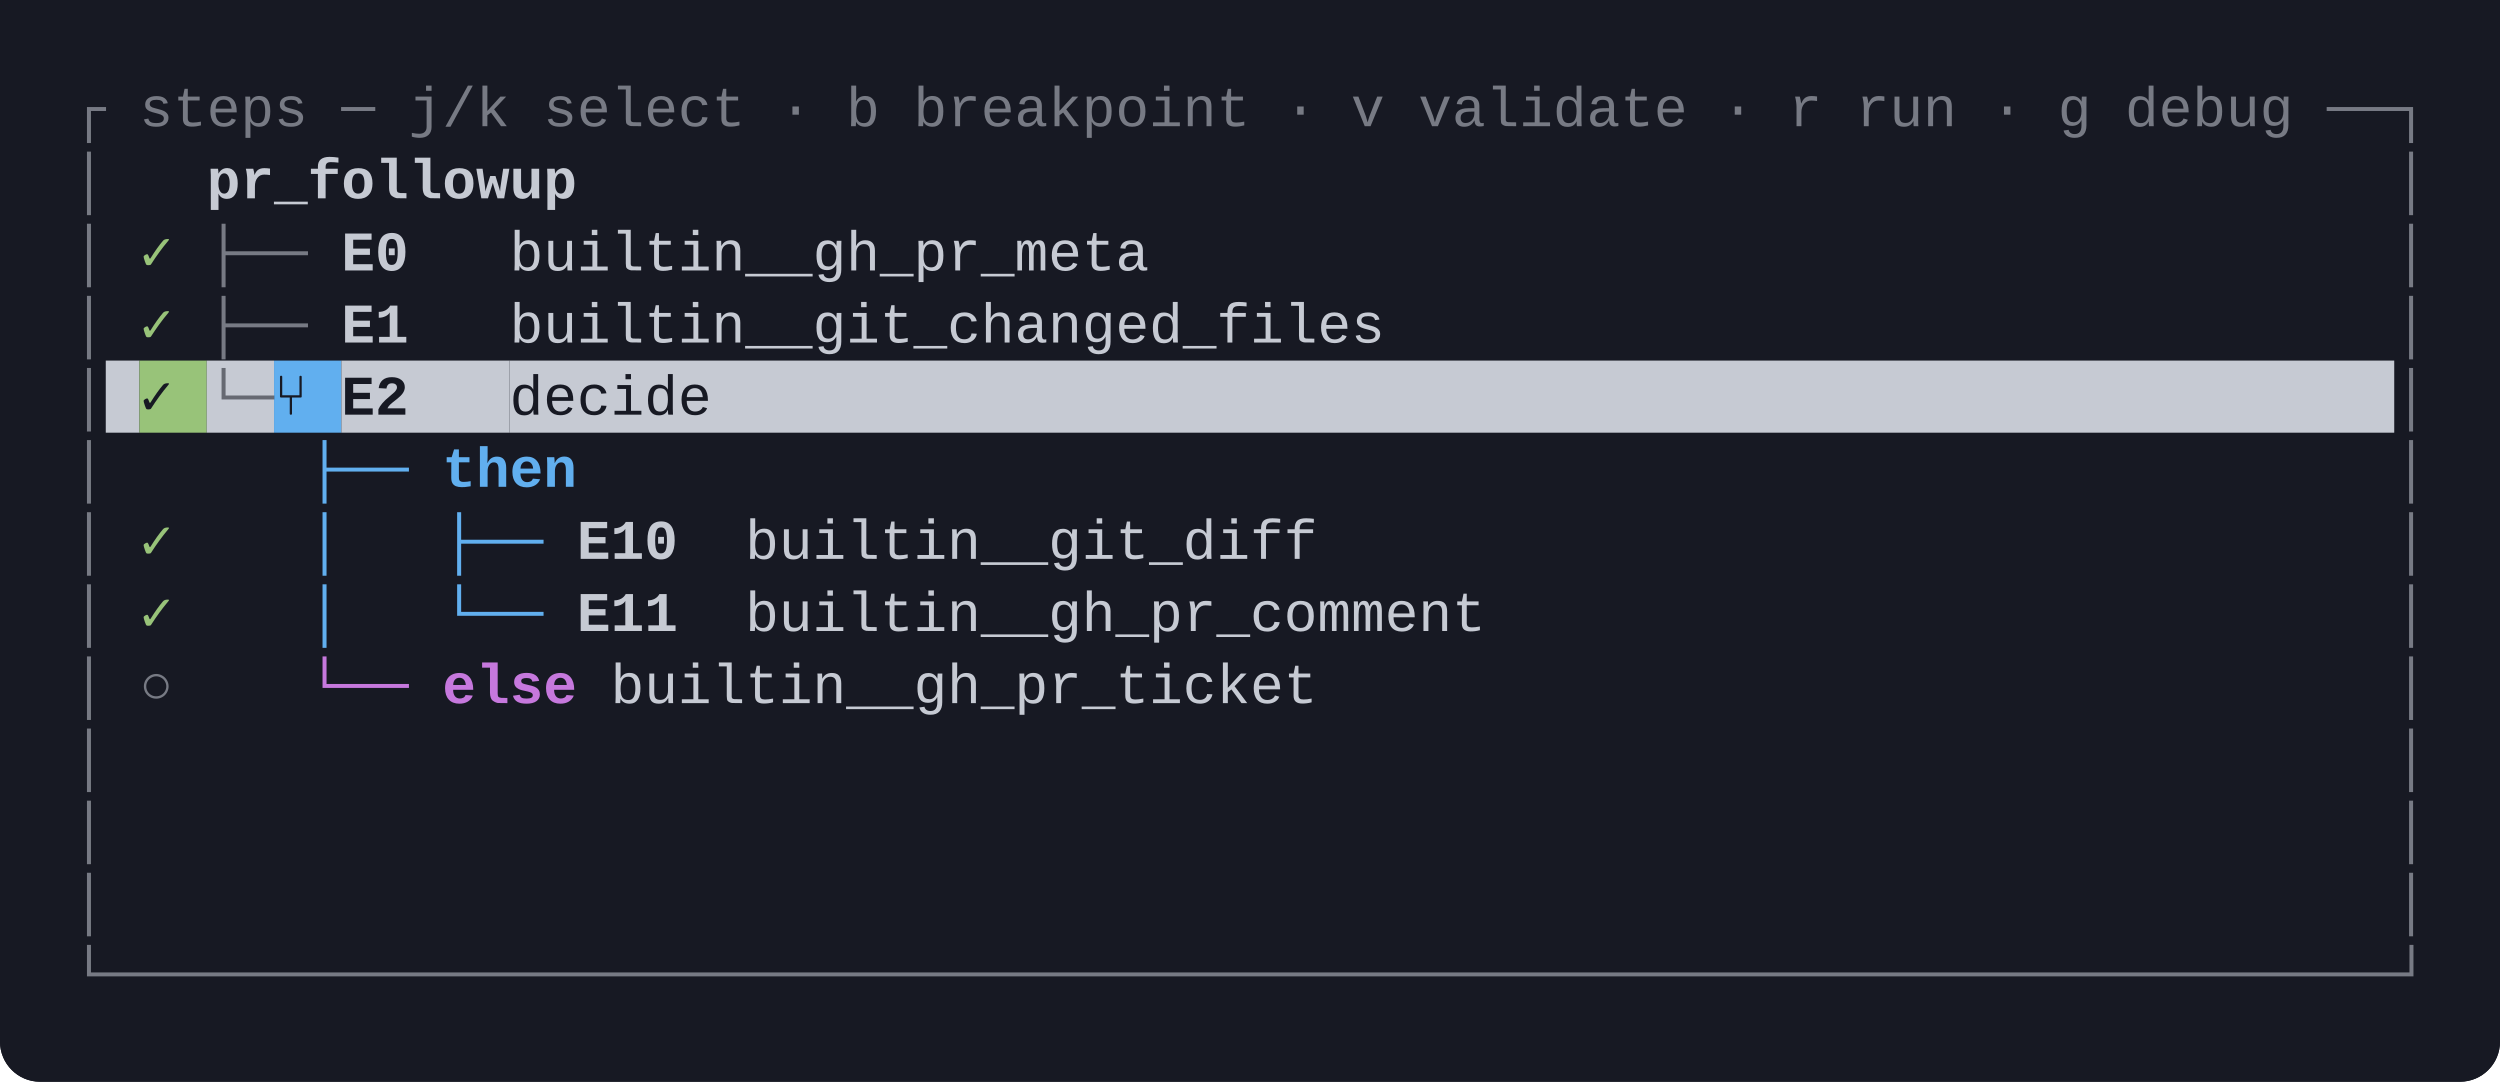
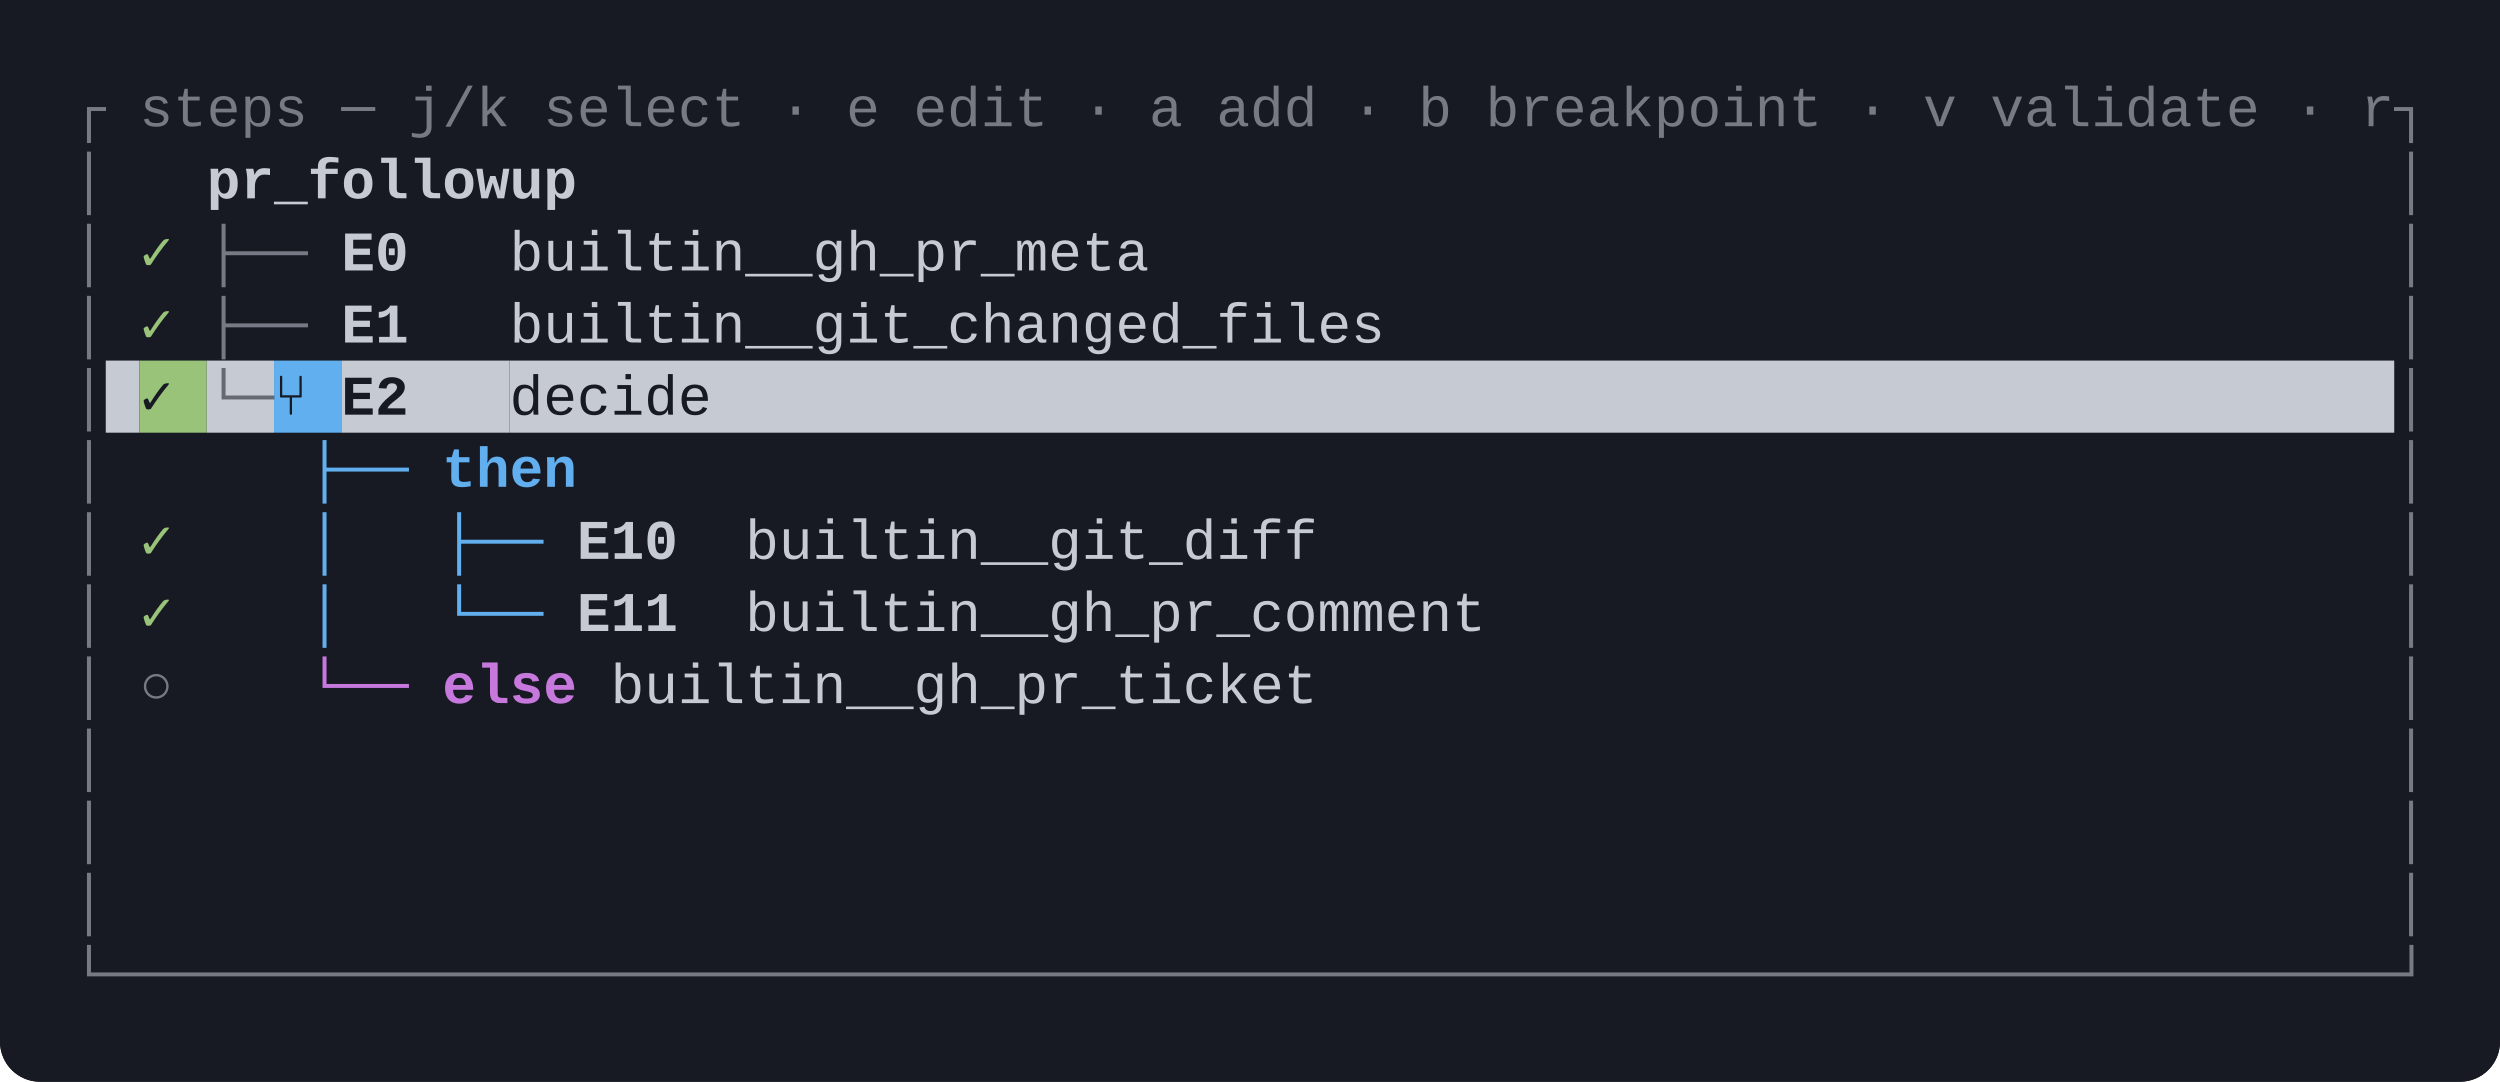
<svg xmlns="http://www.w3.org/2000/svg" width="624" height="270" viewBox="0 0 624 270" xml:space="preserve" font-family="ui-monospace, SFMono-Regular, Menlo, Consolas, 'Liberation Mono', monospace" font-size="14px">
  <rect width="624" height="270" rx="10" fill="#11131b" />
  <rect y="0" width="624" height="260" fill="#171923" />
  <rect y="250" width="624" height="20" rx="10" fill="#171923" />
  <rect x="26.4" y="90.0" width="8.4" height="18" fill="#c6cad3" />
  <rect x="34.8" y="90.0" width="16.8" height="18" fill="#98c379" />
  <rect x="51.6" y="90.0" width="16.8" height="18" fill="#c6cad3" />
  <rect x="68.4" y="90.0" width="16.8" height="18" fill="#61afef" />
  <rect x="85.2" y="90.0" width="42.0" height="18" fill="#c6cad3" />
  <rect x="127.2" y="90.0" width="470.4" height="18" fill="#c6cad3" />
  <text x="18.0" y="31.5" textLength="8.4" lengthAdjust="spacingAndGlyphs" fill="#c6cad3" opacity="0.55">┌</text>
  <text x="34.8" y="31.5" textLength="42.0" lengthAdjust="spacingAndGlyphs" fill="#c6cad3" opacity="0.55">steps</text>
  <text x="85.2" y="31.5" textLength="8.4" lengthAdjust="spacingAndGlyphs" fill="#c6cad3" opacity="0.55">─</text>
  <text x="102.0" y="31.5" textLength="25.2" lengthAdjust="spacingAndGlyphs" fill="#c6cad3" opacity="0.55">j/k</text>
  <text x="135.6" y="31.5" textLength="50.4" lengthAdjust="spacingAndGlyphs" fill="#c6cad3" opacity="0.55">select</text>
  <text x="194.4" y="31.5" textLength="8.4" lengthAdjust="spacingAndGlyphs" fill="#c6cad3" opacity="0.55">·</text>
-   <text x="211.2" y="31.5" textLength="8.4" lengthAdjust="spacingAndGlyphs" fill="#c6cad3" opacity="0.55">b</text>
-   <text x="228.0" y="31.5" textLength="84.0" lengthAdjust="spacingAndGlyphs" fill="#c6cad3" opacity="0.55">breakpoint</text>
-   <text x="320.4" y="31.5" textLength="8.4" lengthAdjust="spacingAndGlyphs" fill="#c6cad3" opacity="0.55">·</text>
-   <text x="337.2" y="31.5" textLength="8.4" lengthAdjust="spacingAndGlyphs" fill="#c6cad3" opacity="0.55">v</text>
-   <text x="354.0" y="31.5" textLength="67.2" lengthAdjust="spacingAndGlyphs" fill="#c6cad3" opacity="0.55">validate</text>
-   <text x="429.6" y="31.5" textLength="8.4" lengthAdjust="spacingAndGlyphs" fill="#c6cad3" opacity="0.55">·</text>
-   <text x="446.4" y="31.5" textLength="8.4" lengthAdjust="spacingAndGlyphs" fill="#c6cad3" opacity="0.55">r</text>
-   <text x="463.2" y="31.5" textLength="25.2" lengthAdjust="spacingAndGlyphs" fill="#c6cad3" opacity="0.55">run</text>
-   <text x="496.8" y="31.5" textLength="8.4" lengthAdjust="spacingAndGlyphs" fill="#c6cad3" opacity="0.55">·</text>
-   <text x="513.6" y="31.5" textLength="8.4" lengthAdjust="spacingAndGlyphs" fill="#c6cad3" opacity="0.55">g</text>
-   <text x="530.4" y="31.5" textLength="42.0" lengthAdjust="spacingAndGlyphs" fill="#c6cad3" opacity="0.55">debug</text>
-   <text x="580.8" y="31.5" textLength="25.2" lengthAdjust="spacingAndGlyphs" fill="#c6cad3" opacity="0.55">──┐</text>
+   <text x="211.2" y="31.5" textLength="8.4" lengthAdjust="spacingAndGlyphs" fill="#c6cad3" opacity="0.55">e</text>
+   <text x="228.0" y="31.5" textLength="33.6" lengthAdjust="spacingAndGlyphs" fill="#c6cad3" opacity="0.55">edit</text>
+   <text x="270.0" y="31.5" textLength="8.4" lengthAdjust="spacingAndGlyphs" fill="#c6cad3" opacity="0.55">·</text>
+   <text x="286.8" y="31.5" textLength="8.4" lengthAdjust="spacingAndGlyphs" fill="#c6cad3" opacity="0.55">a</text>
+   <text x="303.6" y="31.5" textLength="25.2" lengthAdjust="spacingAndGlyphs" fill="#c6cad3" opacity="0.55">add</text>
+   <text x="337.2" y="31.5" textLength="8.4" lengthAdjust="spacingAndGlyphs" fill="#c6cad3" opacity="0.55">·</text>
+   <text x="354.0" y="31.5" textLength="8.4" lengthAdjust="spacingAndGlyphs" fill="#c6cad3" opacity="0.55">b</text>
+   <text x="370.8" y="31.5" textLength="84.0" lengthAdjust="spacingAndGlyphs" fill="#c6cad3" opacity="0.55">breakpoint</text>
+   <text x="463.2" y="31.5" textLength="8.4" lengthAdjust="spacingAndGlyphs" fill="#c6cad3" opacity="0.55">·</text>
+   <text x="480.0" y="31.5" textLength="8.4" lengthAdjust="spacingAndGlyphs" fill="#c6cad3" opacity="0.55">v</text>
+   <text x="496.8" y="31.5" textLength="67.2" lengthAdjust="spacingAndGlyphs" fill="#c6cad3" opacity="0.55">validate</text>
+   <text x="572.4" y="31.5" textLength="8.4" lengthAdjust="spacingAndGlyphs" fill="#c6cad3" opacity="0.55">·</text>
+   <text x="589.2" y="31.5" textLength="16.8" lengthAdjust="spacingAndGlyphs" fill="#c6cad3" opacity="0.55">r┐</text>
  <text x="18.0" y="49.5" textLength="8.4" lengthAdjust="spacingAndGlyphs" fill="#c6cad3" opacity="0.55">│</text>
  <text x="51.6" y="49.5" textLength="92.4" lengthAdjust="spacingAndGlyphs" fill="#c6cad3" font-weight="600">pr_followup</text>
  <text x="597.6" y="49.5" textLength="8.4" lengthAdjust="spacingAndGlyphs" fill="#c6cad3" opacity="0.55">│</text>
  <text x="18.0" y="67.5" textLength="8.4" lengthAdjust="spacingAndGlyphs" fill="#c6cad3" opacity="0.55">│</text>
  <text x="34.8" y="67.5" textLength="8.4" lengthAdjust="spacingAndGlyphs" fill="#98c379">✓</text>
  <text x="51.6" y="67.5" textLength="25.2" lengthAdjust="spacingAndGlyphs" fill="#c6cad3" opacity="0.55">├──</text>
  <text x="85.2" y="67.5" textLength="16.8" lengthAdjust="spacingAndGlyphs" fill="#c6cad3" font-weight="600">E0</text>
  <text x="127.2" y="67.5" textLength="159.6" lengthAdjust="spacingAndGlyphs" fill="#c6cad3">builtin__gh_pr_meta</text>
  <text x="597.6" y="67.5" textLength="8.4" lengthAdjust="spacingAndGlyphs" fill="#c6cad3" opacity="0.55">│</text>
  <text x="18.0" y="85.5" textLength="8.4" lengthAdjust="spacingAndGlyphs" fill="#c6cad3" opacity="0.55">│</text>
  <text x="34.8" y="85.5" textLength="8.4" lengthAdjust="spacingAndGlyphs" fill="#98c379">✓</text>
  <text x="51.6" y="85.5" textLength="25.2" lengthAdjust="spacingAndGlyphs" fill="#c6cad3" opacity="0.55">├──</text>
  <text x="85.2" y="85.5" textLength="16.8" lengthAdjust="spacingAndGlyphs" fill="#c6cad3" font-weight="600">E1</text>
  <text x="127.2" y="85.5" textLength="218.4" lengthAdjust="spacingAndGlyphs" fill="#c6cad3">builtin__git_changed_files</text>
  <text x="597.6" y="85.5" textLength="8.4" lengthAdjust="spacingAndGlyphs" fill="#c6cad3" opacity="0.55">│</text>
  <text x="18.0" y="103.5" textLength="8.4" lengthAdjust="spacingAndGlyphs" fill="#c6cad3" opacity="0.55">│</text>
  <text x="34.8" y="103.5" textLength="8.4" lengthAdjust="spacingAndGlyphs" fill="#171923">✓</text>
  <text x="51.6" y="103.5" textLength="16.8" lengthAdjust="spacingAndGlyphs" fill="#171923" opacity="0.55">└─</text>
  <text x="68.4" y="103.5" textLength="8.4" lengthAdjust="spacingAndGlyphs" fill="#171923" font-weight="600">⑂</text>
  <text x="85.2" y="103.5" textLength="16.8" lengthAdjust="spacingAndGlyphs" fill="#171923" font-weight="600">E2</text>
  <text x="127.2" y="103.5" textLength="50.4" lengthAdjust="spacingAndGlyphs" fill="#171923">decide</text>
  <text x="597.6" y="103.5" textLength="8.4" lengthAdjust="spacingAndGlyphs" fill="#c6cad3" opacity="0.55">│</text>
  <text x="18.0" y="121.5" textLength="8.4" lengthAdjust="spacingAndGlyphs" fill="#c6cad3" opacity="0.55">│</text>
  <text x="76.8" y="121.5" textLength="25.2" lengthAdjust="spacingAndGlyphs" fill="#61afef">├──</text>
  <text x="110.4" y="121.5" textLength="33.6" lengthAdjust="spacingAndGlyphs" fill="#61afef" font-weight="600">then</text>
  <text x="597.6" y="121.5" textLength="8.4" lengthAdjust="spacingAndGlyphs" fill="#c6cad3" opacity="0.55">│</text>
  <text x="18.0" y="139.5" textLength="8.4" lengthAdjust="spacingAndGlyphs" fill="#c6cad3" opacity="0.55">│</text>
  <text x="34.8" y="139.5" textLength="8.4" lengthAdjust="spacingAndGlyphs" fill="#98c379">✓</text>
  <text x="76.8" y="139.5" textLength="8.4" lengthAdjust="spacingAndGlyphs" fill="#61afef">│</text>
  <text x="110.4" y="139.5" textLength="25.2" lengthAdjust="spacingAndGlyphs" fill="#61afef">├──</text>
  <text x="144.0" y="139.5" textLength="25.2" lengthAdjust="spacingAndGlyphs" fill="#c6cad3" font-weight="600">E10</text>
  <text x="186.0" y="139.5" textLength="142.8" lengthAdjust="spacingAndGlyphs" fill="#c6cad3">builtin__git_diff</text>
  <text x="597.6" y="139.5" textLength="8.4" lengthAdjust="spacingAndGlyphs" fill="#c6cad3" opacity="0.55">│</text>
  <text x="18.0" y="157.5" textLength="8.4" lengthAdjust="spacingAndGlyphs" fill="#c6cad3" opacity="0.55">│</text>
  <text x="34.8" y="157.5" textLength="8.4" lengthAdjust="spacingAndGlyphs" fill="#98c379">✓</text>
  <text x="76.8" y="157.5" textLength="8.4" lengthAdjust="spacingAndGlyphs" fill="#61afef">│</text>
  <text x="110.4" y="157.5" textLength="25.2" lengthAdjust="spacingAndGlyphs" fill="#61afef">└──</text>
  <text x="144.0" y="157.5" textLength="25.2" lengthAdjust="spacingAndGlyphs" fill="#c6cad3" font-weight="600">E11</text>
  <text x="186.0" y="157.5" textLength="184.8" lengthAdjust="spacingAndGlyphs" fill="#c6cad3">builtin__gh_pr_comment</text>
  <text x="597.6" y="157.5" textLength="8.4" lengthAdjust="spacingAndGlyphs" fill="#c6cad3" opacity="0.55">│</text>
  <text x="18.0" y="175.5" textLength="8.4" lengthAdjust="spacingAndGlyphs" fill="#c6cad3" opacity="0.55">│</text>
  <text x="34.8" y="175.5" textLength="8.4" lengthAdjust="spacingAndGlyphs" fill="#c6cad3" opacity="0.55">○</text>
  <text x="76.8" y="175.5" textLength="25.2" lengthAdjust="spacingAndGlyphs" fill="#c678dd">└──</text>
  <text x="110.4" y="175.5" textLength="33.6" lengthAdjust="spacingAndGlyphs" fill="#c678dd" font-weight="600">else</text>
  <text x="152.4" y="175.5" textLength="176.4" lengthAdjust="spacingAndGlyphs" fill="#c6cad3">builtin__gh_pr_ticket</text>
  <text x="597.6" y="175.5" textLength="8.4" lengthAdjust="spacingAndGlyphs" fill="#c6cad3" opacity="0.55">│</text>
  <text x="18.0" y="193.5" textLength="8.4" lengthAdjust="spacingAndGlyphs" fill="#c6cad3" opacity="0.55">│</text>
  <text x="597.6" y="193.5" textLength="8.4" lengthAdjust="spacingAndGlyphs" fill="#c6cad3" opacity="0.55">│</text>
  <text x="18.0" y="211.5" textLength="8.4" lengthAdjust="spacingAndGlyphs" fill="#c6cad3" opacity="0.55">│</text>
  <text x="597.6" y="211.5" textLength="8.4" lengthAdjust="spacingAndGlyphs" fill="#c6cad3" opacity="0.55">│</text>
  <text x="18.0" y="229.5" textLength="8.4" lengthAdjust="spacingAndGlyphs" fill="#c6cad3" opacity="0.55">│</text>
  <text x="597.6" y="229.5" textLength="8.4" lengthAdjust="spacingAndGlyphs" fill="#c6cad3" opacity="0.55">│</text>
  <text x="18.0" y="247.5" textLength="588.0" lengthAdjust="spacingAndGlyphs" fill="#c6cad3" opacity="0.55">└────────────────────────────────────────────────────────────────────┘</text>
</svg>
